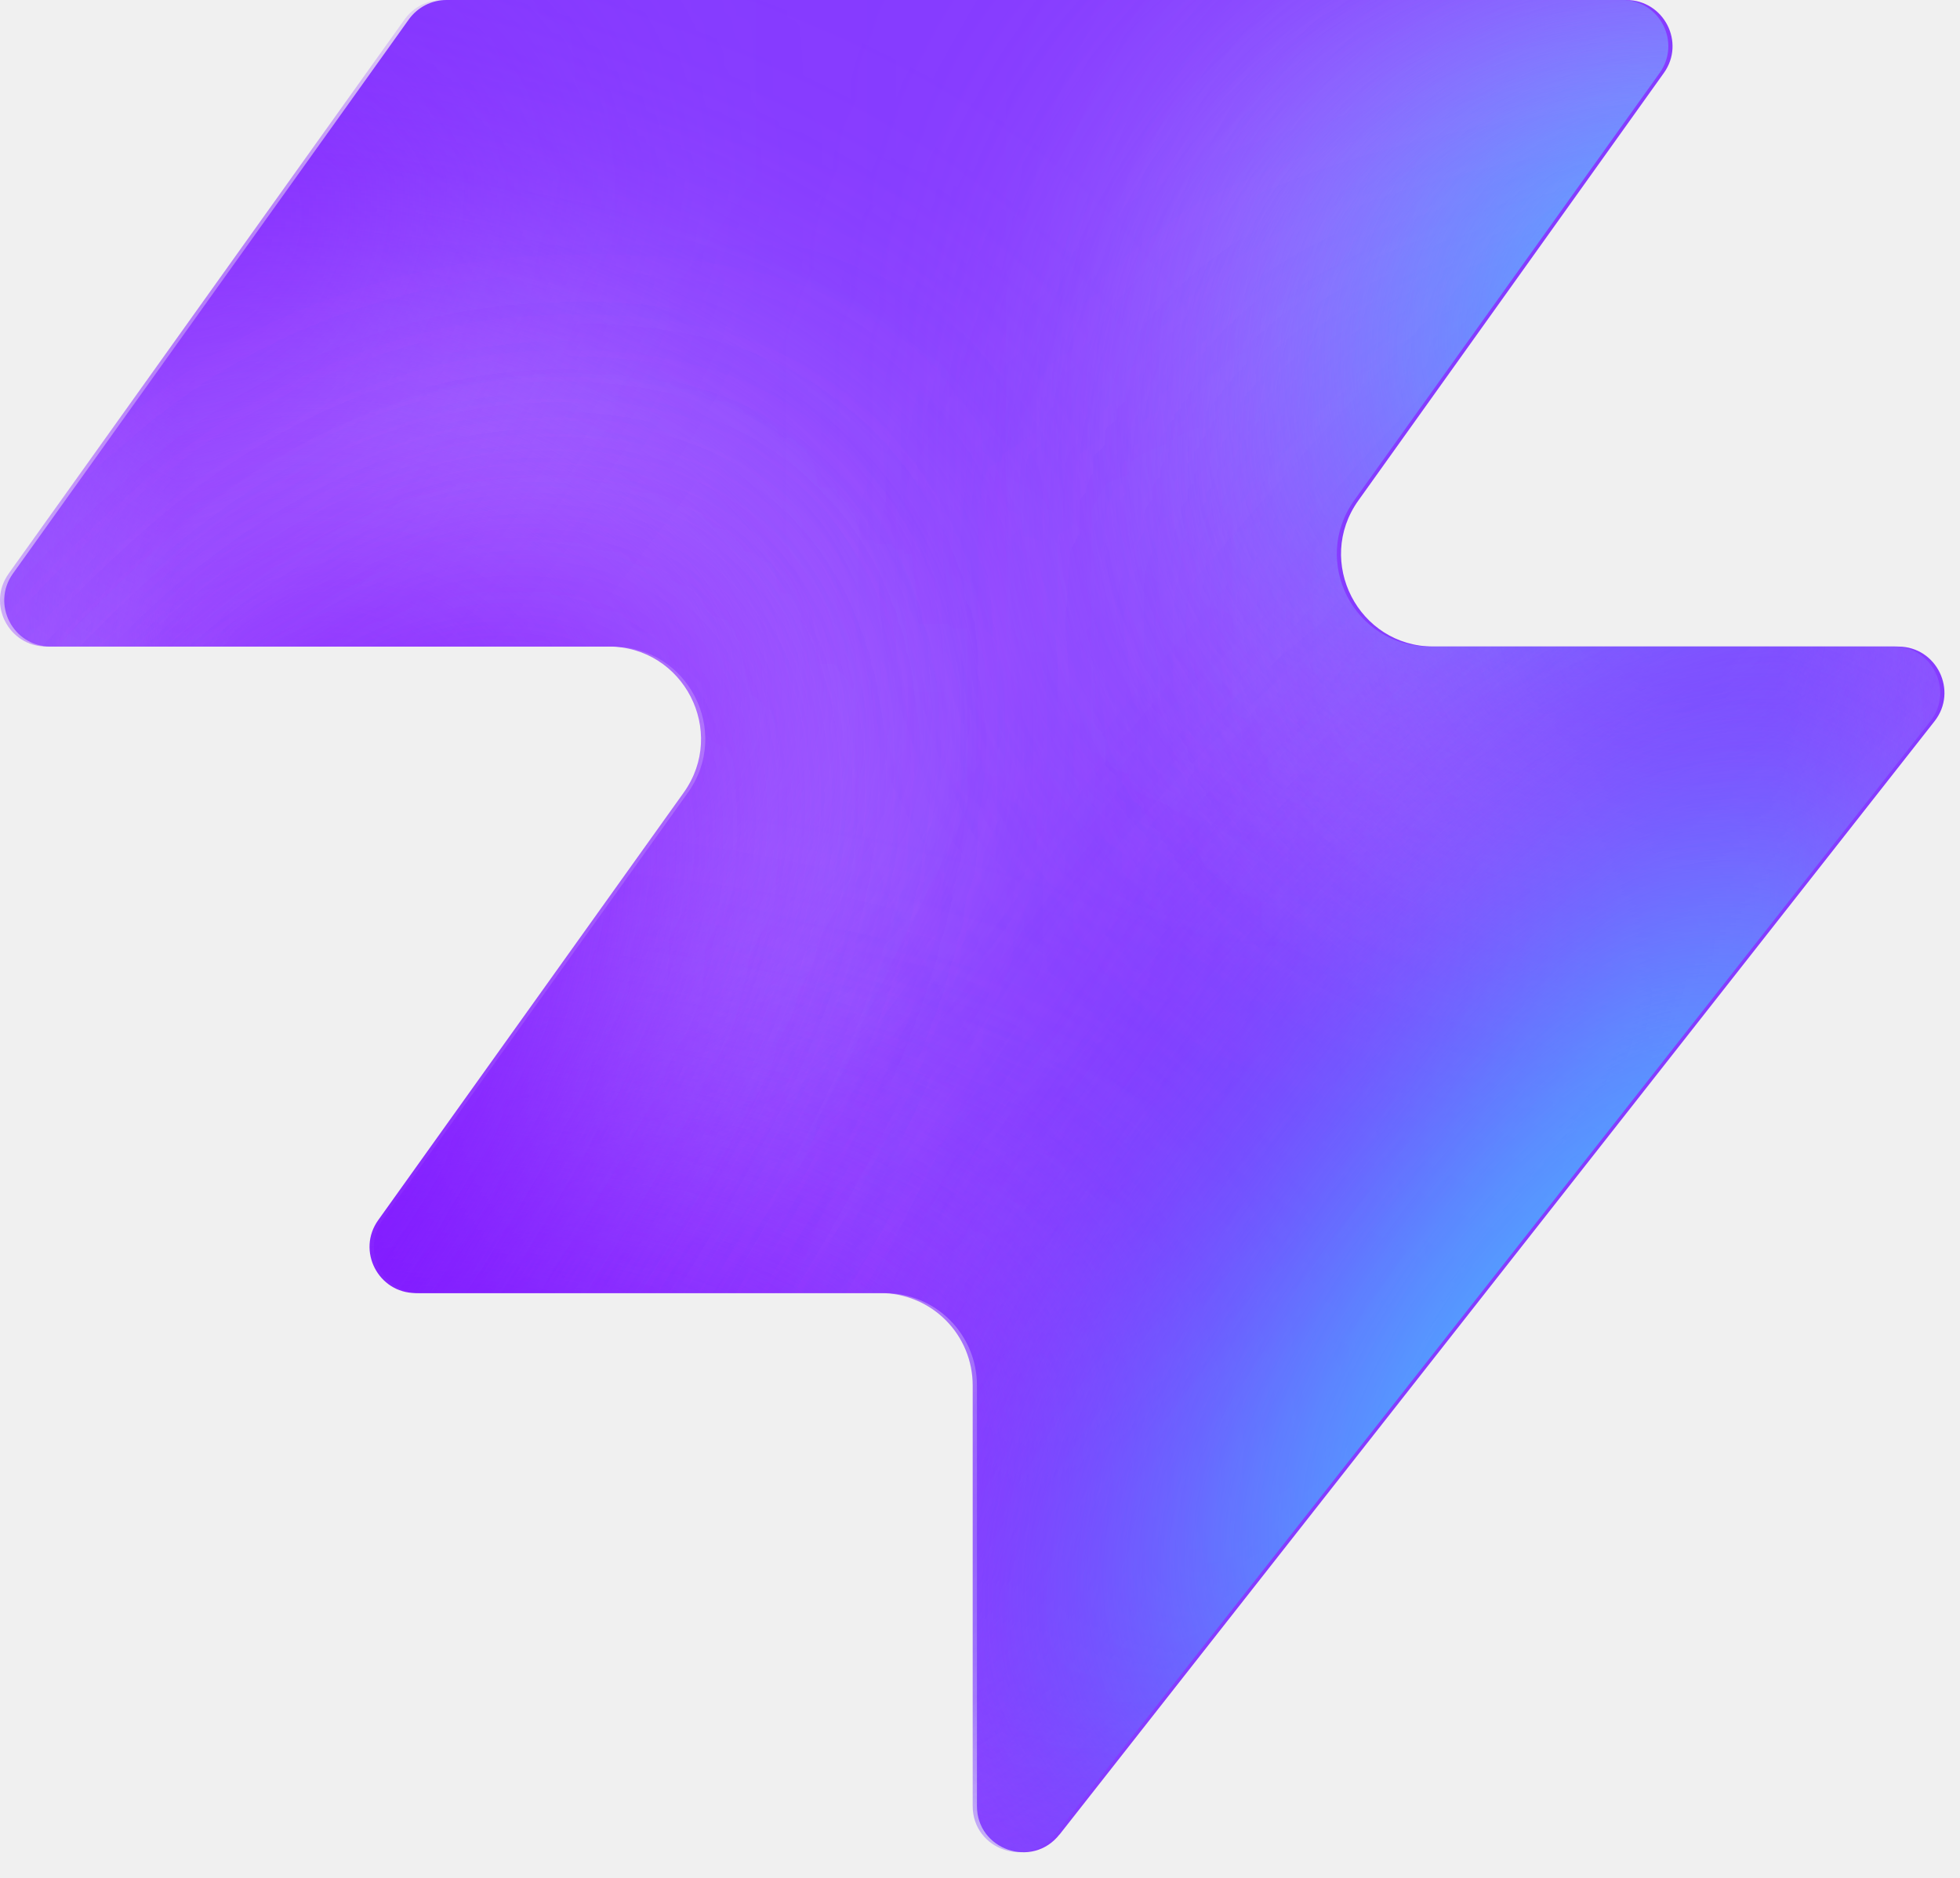
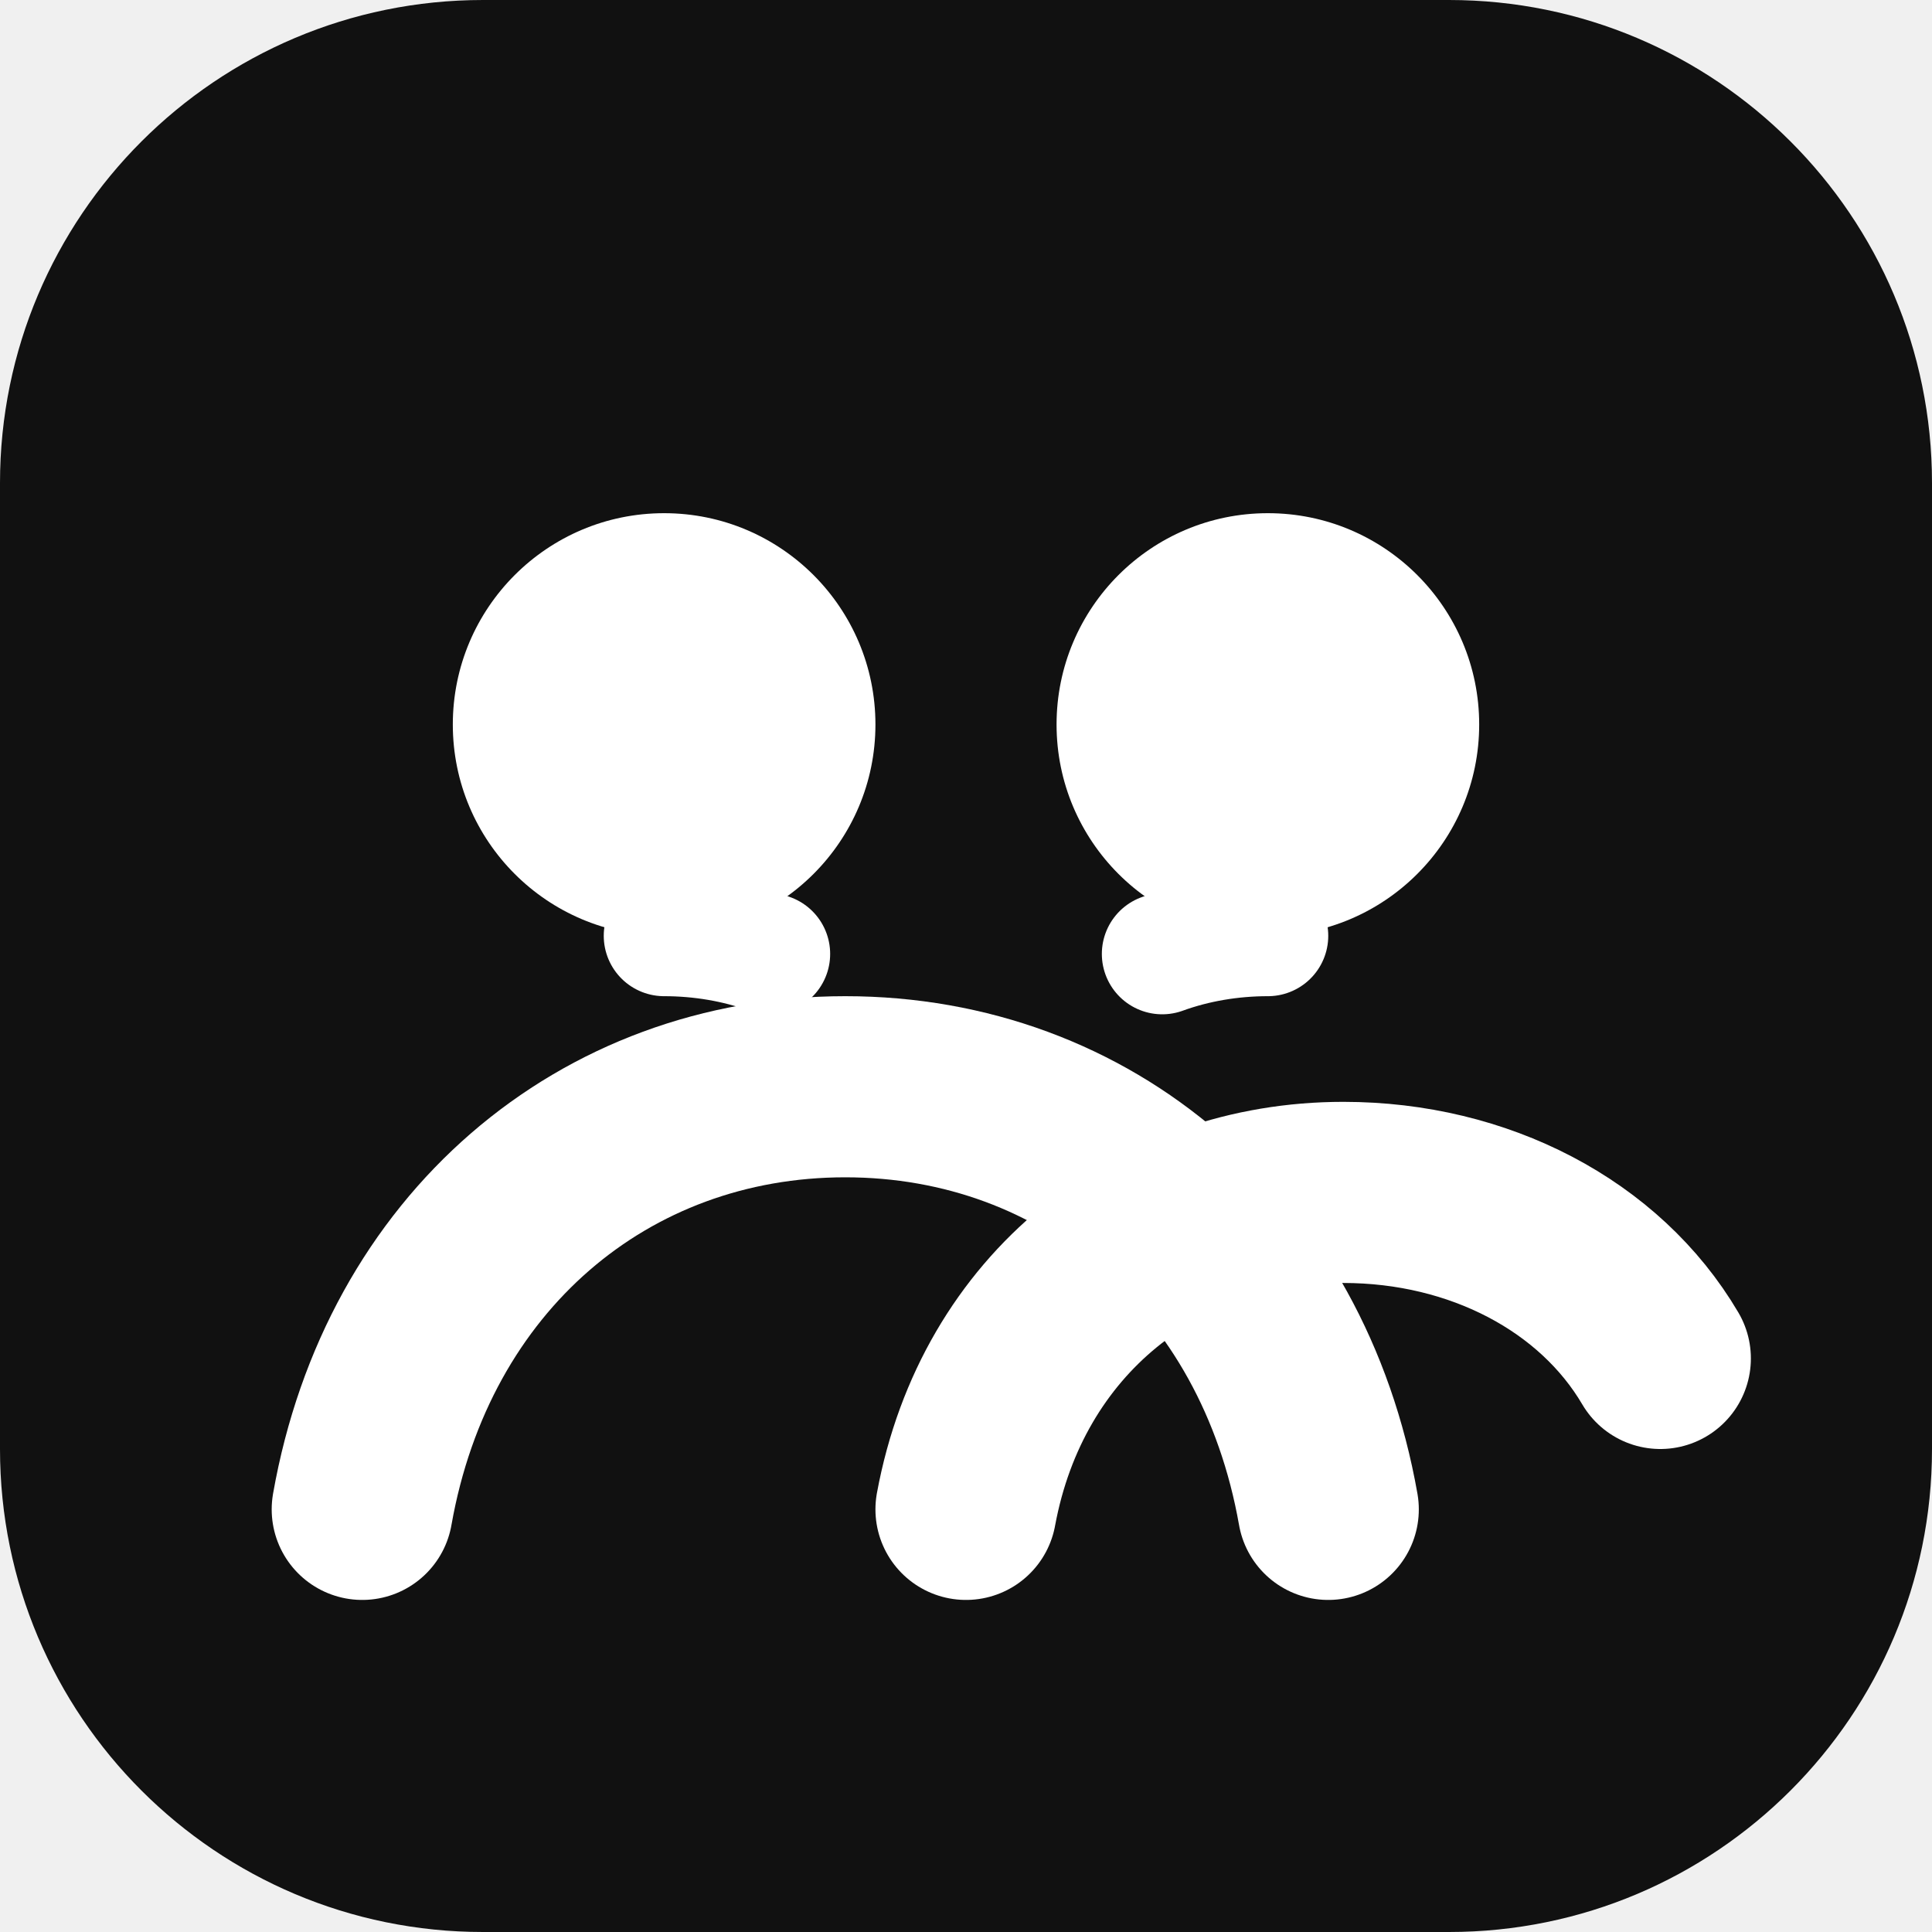
- <svg xmlns="http://www.w3.org/2000/svg" width="48" height="46" fill="none" viewBox="0 0 48 46">
-   <path fill="#863bff" d="M25.946 44.938c-.664.845-2.021.375-2.021-.698V33.937a2.26 2.26 0 0 0-2.262-2.262H10.287c-.92 0-1.456-1.04-.92-1.788l7.48-10.471c1.07-1.497 0-3.578-1.842-3.578H1.237c-.92 0-1.456-1.04-.92-1.788L10.013.474c.214-.297.556-.474.92-.474h28.894c.92 0 1.456 1.04.92 1.788l-7.48 10.471c-1.07 1.498 0 3.579 1.842 3.579h11.377c.943 0 1.473 1.088.89 1.83L25.947 44.94z" style="fill:#863bff;fill:color(display-p3 .525 .23 1);fill-opacity:1" />
-   <mask id="a" width="48" height="46" x="0" y="0" maskUnits="userSpaceOnUse" style="mask-type:alpha">
-     <path fill="#000" d="M25.842 44.938c-.664.844-2.021.375-2.021-.698V33.937a2.26 2.26 0 0 0-2.262-2.262H10.183c-.92 0-1.456-1.04-.92-1.788l7.48-10.471c1.07-1.498 0-3.579-1.842-3.579H1.133c-.92 0-1.456-1.04-.92-1.787L9.91.473c.214-.297.556-.474.92-.474h28.894c.92 0 1.456 1.04.92 1.788l-7.48 10.471c-1.07 1.498 0 3.578 1.842 3.578h11.377c.943 0 1.473 1.088.89 1.832L25.843 44.94z" style="fill:#000;fill-opacity:1" />
-   </mask>
-   <g mask="url(#a)">
-     <g filter="url(#b)">
-       <ellipse cx="5.508" cy="14.704" fill="#ede6ff" rx="5.508" ry="14.704" style="fill:#ede6ff;fill:color(display-p3 .927 .903 1);fill-opacity:1" transform="matrix(.00324 1 1 -.00324 -4.47 31.516)" />
-     </g>
-     <g filter="url(#c)">
-       <ellipse cx="10.399" cy="29.851" fill="#ede6ff" rx="10.399" ry="29.851" style="fill:#ede6ff;fill:color(display-p3 .927 .903 1);fill-opacity:1" transform="matrix(.00324 1 1 -.00324 -39.328 7.883)" />
-     </g>
-     <g filter="url(#d)">
-       <ellipse cx="5.508" cy="30.487" fill="#7e14ff" rx="5.508" ry="30.487" style="fill:#7e14ff;fill:color(display-p3 .492 .077 1);fill-opacity:1" transform="rotate(89.814 -25.913 -14.639)scale(1 -1)" />
-     </g>
-     <g filter="url(#e)">
-       <ellipse cx="5.508" cy="30.599" fill="#7e14ff" rx="5.508" ry="30.599" style="fill:#7e14ff;fill:color(display-p3 .492 .077 1);fill-opacity:1" transform="rotate(89.814 -32.644 -3.334)scale(1 -1)" />
-     </g>
-     <g filter="url(#f)">
-       <ellipse cx="5.508" cy="30.599" fill="#7e14ff" rx="5.508" ry="30.599" style="fill:#7e14ff;fill:color(display-p3 .492 .077 1);fill-opacity:1" transform="matrix(.00324 1 1 -.00324 -34.34 30.47)" />
-     </g>
-     <g filter="url(#g)">
-       <ellipse cx="14.072" cy="22.078" fill="#ede6ff" rx="14.072" ry="22.078" style="fill:#ede6ff;fill:color(display-p3 .927 .903 1);fill-opacity:1" transform="rotate(93.35 24.506 48.493)scale(-1 1)" />
-     </g>
-     <g filter="url(#h)">
-       <ellipse cx="3.47" cy="21.501" fill="#7e14ff" rx="3.47" ry="21.501" style="fill:#7e14ff;fill:color(display-p3 .492 .077 1);fill-opacity:1" transform="rotate(89.009 28.708 47.59)scale(-1 1)" />
-     </g>
-     <g filter="url(#i)">
-       <ellipse cx="3.47" cy="21.501" fill="#7e14ff" rx="3.47" ry="21.501" style="fill:#7e14ff;fill:color(display-p3 .492 .077 1);fill-opacity:1" transform="rotate(89.009 28.708 47.59)scale(-1 1)" />
-     </g>
-     <g filter="url(#j)">
-       <ellipse cx=".387" cy="8.972" fill="#7e14ff" rx="4.407" ry="29.108" style="fill:#7e14ff;fill:color(display-p3 .492 .077 1);fill-opacity:1" transform="rotate(39.51 .387 8.972)" />
-     </g>
-     <g filter="url(#k)">
-       <ellipse cx="47.523" cy="-6.092" fill="#7e14ff" rx="4.407" ry="29.108" style="fill:#7e14ff;fill:color(display-p3 .492 .077 1);fill-opacity:1" transform="rotate(37.892 47.523 -6.092)" />
-     </g>
-     <g filter="url(#l)">
-       <ellipse cx="41.412" cy="6.333" fill="#47bfff" rx="5.971" ry="9.665" style="fill:#47bfff;fill:color(display-p3 .28 .748 1);fill-opacity:1" transform="rotate(37.892 41.412 6.333)" />
-     </g>
-     <g filter="url(#m)">
-       <ellipse cx="-1.879" cy="38.332" fill="#7e14ff" rx="4.407" ry="29.108" style="fill:#7e14ff;fill:color(display-p3 .492 .077 1);fill-opacity:1" transform="rotate(37.892 -1.88 38.332)" />
-     </g>
-     <g filter="url(#n)">
-       <ellipse cx="-1.879" cy="38.332" fill="#7e14ff" rx="4.407" ry="29.108" style="fill:#7e14ff;fill:color(display-p3 .492 .077 1);fill-opacity:1" transform="rotate(37.892 -1.88 38.332)" />
-     </g>
-     <g filter="url(#o)">
-       <ellipse cx="35.651" cy="29.907" fill="#7e14ff" rx="4.407" ry="29.108" style="fill:#7e14ff;fill:color(display-p3 .492 .077 1);fill-opacity:1" transform="rotate(37.892 35.651 29.907)" />
-     </g>
-     <g filter="url(#p)">
-       <ellipse cx="38.418" cy="32.4" fill="#47bfff" rx="5.971" ry="15.297" style="fill:#47bfff;fill:color(display-p3 .28 .748 1);fill-opacity:1" transform="rotate(37.892 38.418 32.4)" />
-     </g>
-   </g>
-   <defs>
-     <filter id="b" width="60.045" height="41.654" x="-19.77" y="16.149" color-interpolation-filters="sRGB" filterUnits="userSpaceOnUse">
-       <feFlood flood-opacity="0" result="BackgroundImageFix" />
-       <feBlend in="SourceGraphic" in2="BackgroundImageFix" result="shape" />
-       <feGaussianBlur result="effect1_foregroundBlur_2002_17158" stdDeviation="7.659" />
-     </filter>
-     <filter id="c" width="90.34" height="51.437" x="-54.613" y="-7.533" color-interpolation-filters="sRGB" filterUnits="userSpaceOnUse">
-       <feFlood flood-opacity="0" result="BackgroundImageFix" />
-       <feBlend in="SourceGraphic" in2="BackgroundImageFix" result="shape" />
-       <feGaussianBlur result="effect1_foregroundBlur_2002_17158" stdDeviation="7.659" />
-     </filter>
-     <filter id="d" width="79.355" height="29.4" x="-49.64" y="2.03" color-interpolation-filters="sRGB" filterUnits="userSpaceOnUse">
-       <feFlood flood-opacity="0" result="BackgroundImageFix" />
-       <feBlend in="SourceGraphic" in2="BackgroundImageFix" result="shape" />
-       <feGaussianBlur result="effect1_foregroundBlur_2002_17158" stdDeviation="4.596" />
-     </filter>
-     <filter id="e" width="79.579" height="29.4" x="-45.045" y="20.029" color-interpolation-filters="sRGB" filterUnits="userSpaceOnUse">
-       <feFlood flood-opacity="0" result="BackgroundImageFix" />
-       <feBlend in="SourceGraphic" in2="BackgroundImageFix" result="shape" />
-       <feGaussianBlur result="effect1_foregroundBlur_2002_17158" stdDeviation="4.596" />
-     </filter>
-     <filter id="f" width="79.579" height="29.4" x="-43.513" y="21.178" color-interpolation-filters="sRGB" filterUnits="userSpaceOnUse">
-       <feFlood flood-opacity="0" result="BackgroundImageFix" />
-       <feBlend in="SourceGraphic" in2="BackgroundImageFix" result="shape" />
-       <feGaussianBlur result="effect1_foregroundBlur_2002_17158" stdDeviation="4.596" />
-     </filter>
-     <filter id="g" width="74.749" height="58.852" x="15.756" y="-17.901" color-interpolation-filters="sRGB" filterUnits="userSpaceOnUse">
-       <feFlood flood-opacity="0" result="BackgroundImageFix" />
-       <feBlend in="SourceGraphic" in2="BackgroundImageFix" result="shape" />
-       <feGaussianBlur result="effect1_foregroundBlur_2002_17158" stdDeviation="7.659" />
-     </filter>
-     <filter id="h" width="61.377" height="25.362" x="23.548" y="2.284" color-interpolation-filters="sRGB" filterUnits="userSpaceOnUse">
-       <feFlood flood-opacity="0" result="BackgroundImageFix" />
-       <feBlend in="SourceGraphic" in2="BackgroundImageFix" result="shape" />
-       <feGaussianBlur result="effect1_foregroundBlur_2002_17158" stdDeviation="4.596" />
-     </filter>
-     <filter id="i" width="61.377" height="25.362" x="23.548" y="2.284" color-interpolation-filters="sRGB" filterUnits="userSpaceOnUse">
-       <feFlood flood-opacity="0" result="BackgroundImageFix" />
-       <feBlend in="SourceGraphic" in2="BackgroundImageFix" result="shape" />
-       <feGaussianBlur result="effect1_foregroundBlur_2002_17158" stdDeviation="4.596" />
-     </filter>
-     <filter id="j" width="56.045" height="63.649" x="-27.636" y="-22.853" color-interpolation-filters="sRGB" filterUnits="userSpaceOnUse">
-       <feFlood flood-opacity="0" result="BackgroundImageFix" />
-       <feBlend in="SourceGraphic" in2="BackgroundImageFix" result="shape" />
-       <feGaussianBlur result="effect1_foregroundBlur_2002_17158" stdDeviation="4.596" />
-     </filter>
-     <filter id="k" width="54.814" height="64.646" x="20.116" y="-38.415" color-interpolation-filters="sRGB" filterUnits="userSpaceOnUse">
-       <feFlood flood-opacity="0" result="BackgroundImageFix" />
-       <feBlend in="SourceGraphic" in2="BackgroundImageFix" result="shape" />
-       <feGaussianBlur result="effect1_foregroundBlur_2002_17158" stdDeviation="4.596" />
-     </filter>
-     <filter id="l" width="33.541" height="35.313" x="24.641" y="-11.323" color-interpolation-filters="sRGB" filterUnits="userSpaceOnUse">
-       <feFlood flood-opacity="0" result="BackgroundImageFix" />
-       <feBlend in="SourceGraphic" in2="BackgroundImageFix" result="shape" />
-       <feGaussianBlur result="effect1_foregroundBlur_2002_17158" stdDeviation="4.596" />
-     </filter>
-     <filter id="m" width="54.814" height="64.646" x="-29.286" y="6.009" color-interpolation-filters="sRGB" filterUnits="userSpaceOnUse">
-       <feFlood flood-opacity="0" result="BackgroundImageFix" />
-       <feBlend in="SourceGraphic" in2="BackgroundImageFix" result="shape" />
-       <feGaussianBlur result="effect1_foregroundBlur_2002_17158" stdDeviation="4.596" />
-     </filter>
-     <filter id="n" width="54.814" height="64.646" x="-29.286" y="6.009" color-interpolation-filters="sRGB" filterUnits="userSpaceOnUse">
-       <feFlood flood-opacity="0" result="BackgroundImageFix" />
-       <feBlend in="SourceGraphic" in2="BackgroundImageFix" result="shape" />
-       <feGaussianBlur result="effect1_foregroundBlur_2002_17158" stdDeviation="4.596" />
-     </filter>
-     <filter id="o" width="54.814" height="64.646" x="8.244" y="-2.416" color-interpolation-filters="sRGB" filterUnits="userSpaceOnUse">
-       <feFlood flood-opacity="0" result="BackgroundImageFix" />
-       <feBlend in="SourceGraphic" in2="BackgroundImageFix" result="shape" />
-       <feGaussianBlur result="effect1_foregroundBlur_2002_17158" stdDeviation="4.596" />
-     </filter>
-     <filter id="p" width="39.409" height="43.623" x="18.713" y="10.588" color-interpolation-filters="sRGB" filterUnits="userSpaceOnUse">
-       <feFlood flood-opacity="0" result="BackgroundImageFix" />
-       <feBlend in="SourceGraphic" in2="BackgroundImageFix" result="shape" />
-       <feGaussianBlur result="effect1_foregroundBlur_2002_17158" stdDeviation="4.596" />
-     </filter>
-   </defs>
+ <svg xmlns="http://www.w3.org/2000/svg" viewBox="0 0 64 64" fill="none">
+   <rect width="64" height="64" rx="16" fill="#111111" />
+   <circle cx="22" cy="24" r="7" fill="#ffffff" />
+   <circle cx="42" cy="24" r="7" fill="#ffffff" />
+   <path d="M12 50c1.5-8.5 8-14 16-14s14.5 5.5 16 14" stroke="#ffffff" stroke-width="6" stroke-linecap="round" />
+   <path d="M32 50c1.2-6.5 6.4-10.5 12.5-10.5 4.5 0 8.5 2.1 10.5 5.5" stroke="#ffffff" stroke-width="6" stroke-linecap="round" />
+   <path d="M22 31c1.2 0 2.4.2 3.5.6M42 31c-1.2 0-2.4.2-3.5.6" stroke="#ffffff" stroke-width="4" stroke-linecap="round" />
</svg>
